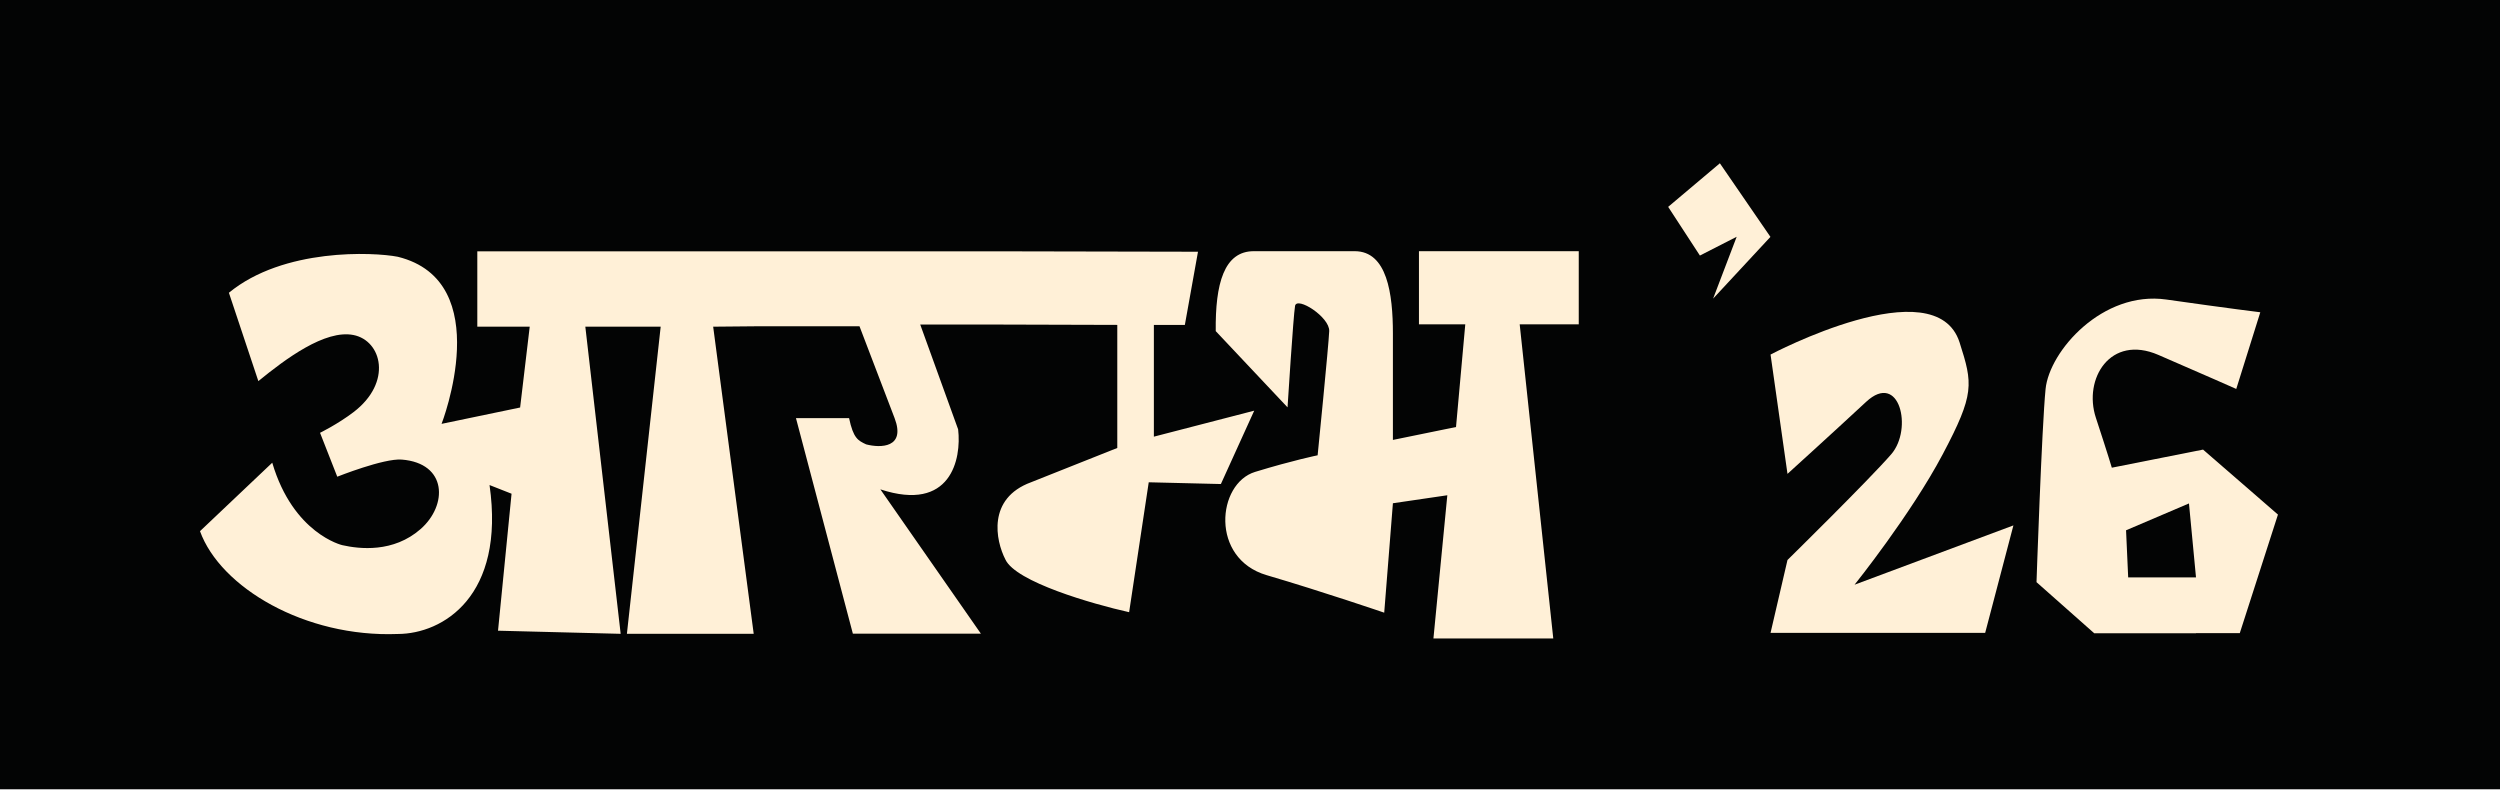
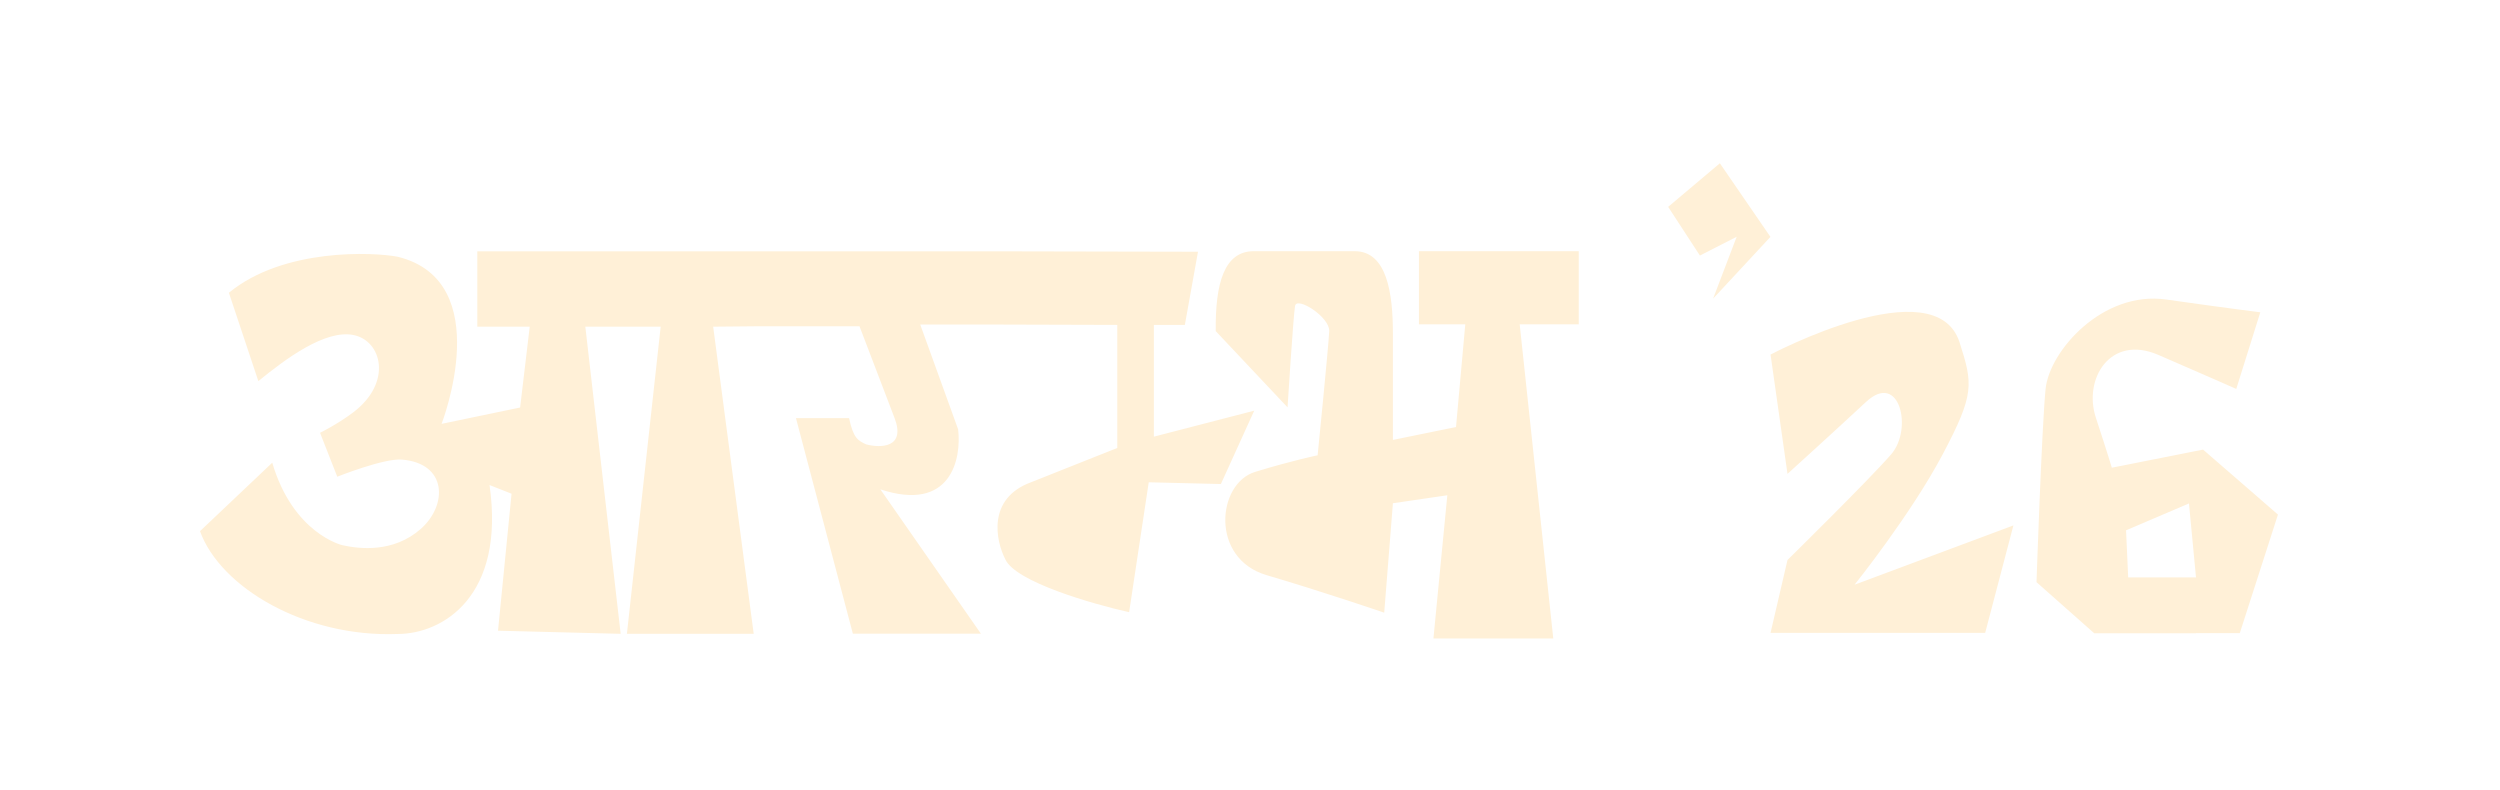
<svg xmlns="http://www.w3.org/2000/svg" width="2100" height="663" viewBox="0 0 2100 663" fill="none">
-   <rect width="2100" height="663" fill="#030404" />
  <path d="M1401.26 173.764L1444.69 137.146L1487.16 198.977L1439.01 250.846L1458.81 198.882L1427.92 214.667L1401.26 173.764Z" fill="#FFF0D7" />
  <path d="M1567.53 337.56C1539.45 363.654 1501.49 398.05 1501.49 398.05L1487.26 297.829C1487.26 297.829 1625.82 224.407 1646.05 287.641C1657.24 322.62 1658.77 330.76 1631.91 381.552C1605.04 432.344 1557.83 491.153 1557.83 491.153L1691.26 441.34L1667.54 531.624L1487.26 531.624L1501.49 470.397C1501.49 470.397 1570.28 402.793 1588.65 381.552C1607.02 360.311 1595.62 311.466 1567.53 337.56Z" fill="#FFF0D7" />
  <path fill-rule="evenodd" clip-rule="evenodd" d="M1718.28 326.826C1721.47 294.742 1766.28 243.997 1819.68 251.602C1873.01 259.2 1898.6 262.305 1898.65 262.311L1878.46 326.717C1878.35 326.668 1853.24 315.506 1813 298.112C1772.68 280.679 1749.81 318.223 1760.52 350.864C1771.19 383.387 1773.91 392.799 1773.93 392.867L1850.57 377.662L1913.48 432.244L1881.43 531.812H1844.64V531.923H1759.12L1710.67 489.017C1710.67 488.809 1715.1 358.885 1718.28 326.826ZM1785.89 445.44L1787.67 485.027H1844.64L1838.73 422.89L1785.89 445.44Z" fill="#FFF0D7" />
  <path d="M1137.94 211.001C1165.17 211.001 1170.04 246.633 1170.04 280.199V369.538L1223.05 358.693L1230.83 272.453H1191.92V211.001H1326.15V272.453H1276.54L1304.75 536.338H1204.08L1215.75 416.016L1170.04 422.729L1162.74 514.649C1162.74 514.649 1111.68 497.153 1064.02 483.148C1016.36 469.144 1022.24 406.189 1054.29 396.392C1086.34 386.595 1106.81 382.448 1106.81 382.448C1106.84 382.237 1116.06 289.998 1116.54 278.134C1117.03 266.256 1089.31 248.699 1087.85 256.961C1086.39 265.223 1081.53 342.169 1081.53 342.169L1021.22 278.135C1020.78 238.388 1028.15 210.885 1053.32 211.001C1081.8 211.001 1121.38 211.001 1137.94 211.001ZM833.676 211.096L1006.31 211.456L995.28 272.917H969.253V366.796L1053.54 344.966L1025.54 406.585L964.938 405.118L948.464 514.243C917.432 507.314 853.2 488.754 844.522 469.954C836.315 454.006 829.125 418.714 866.026 405.118L938.521 376.288V272.917L834.008 272.609H772.99L804.834 360.673C807.755 385.601 798.779 430.576 739.509 411.054L823.953 532.281H716.405L668.606 351.227H713.219C716.833 368.194 720.692 370.025 727.559 373.269C739.508 376.417 761.018 376.417 751.458 351.227L721.981 274.082H636.115V274.066L599.062 274.413L633.111 532.407H526.597L554.972 274.413H491.674L521.357 532.407L418.335 529.788L429.705 414.726L411.21 407.437C424.561 500.857 372 532.479 334.093 532.543C256.233 535.592 185.101 493.478 168 446.183L228.686 388.678C246.318 448.34 287.381 457.906 287.504 457.935C301.975 461.202 330.451 464.47 353.325 444.397C376.199 424.324 375.76 389.082 337.453 386.046C322.389 384.852 283.303 400.435 283.303 400.435L268.832 363.557C268.897 363.525 283.775 356.23 296.841 346.284C329.984 321.056 320.648 286.066 296.841 281.397C273.034 276.729 239.91 301.432 217.016 320.143L192.274 245.92C238.151 208.138 313.813 211.724 334.093 215.676C417.591 236.243 370.951 355.964 370.919 356.045L436.901 342.309L444.964 274.413H400.939V211.115H638.335V211.113H833.676V211.096Z" fill="#FFF0D7" />
</svg>
